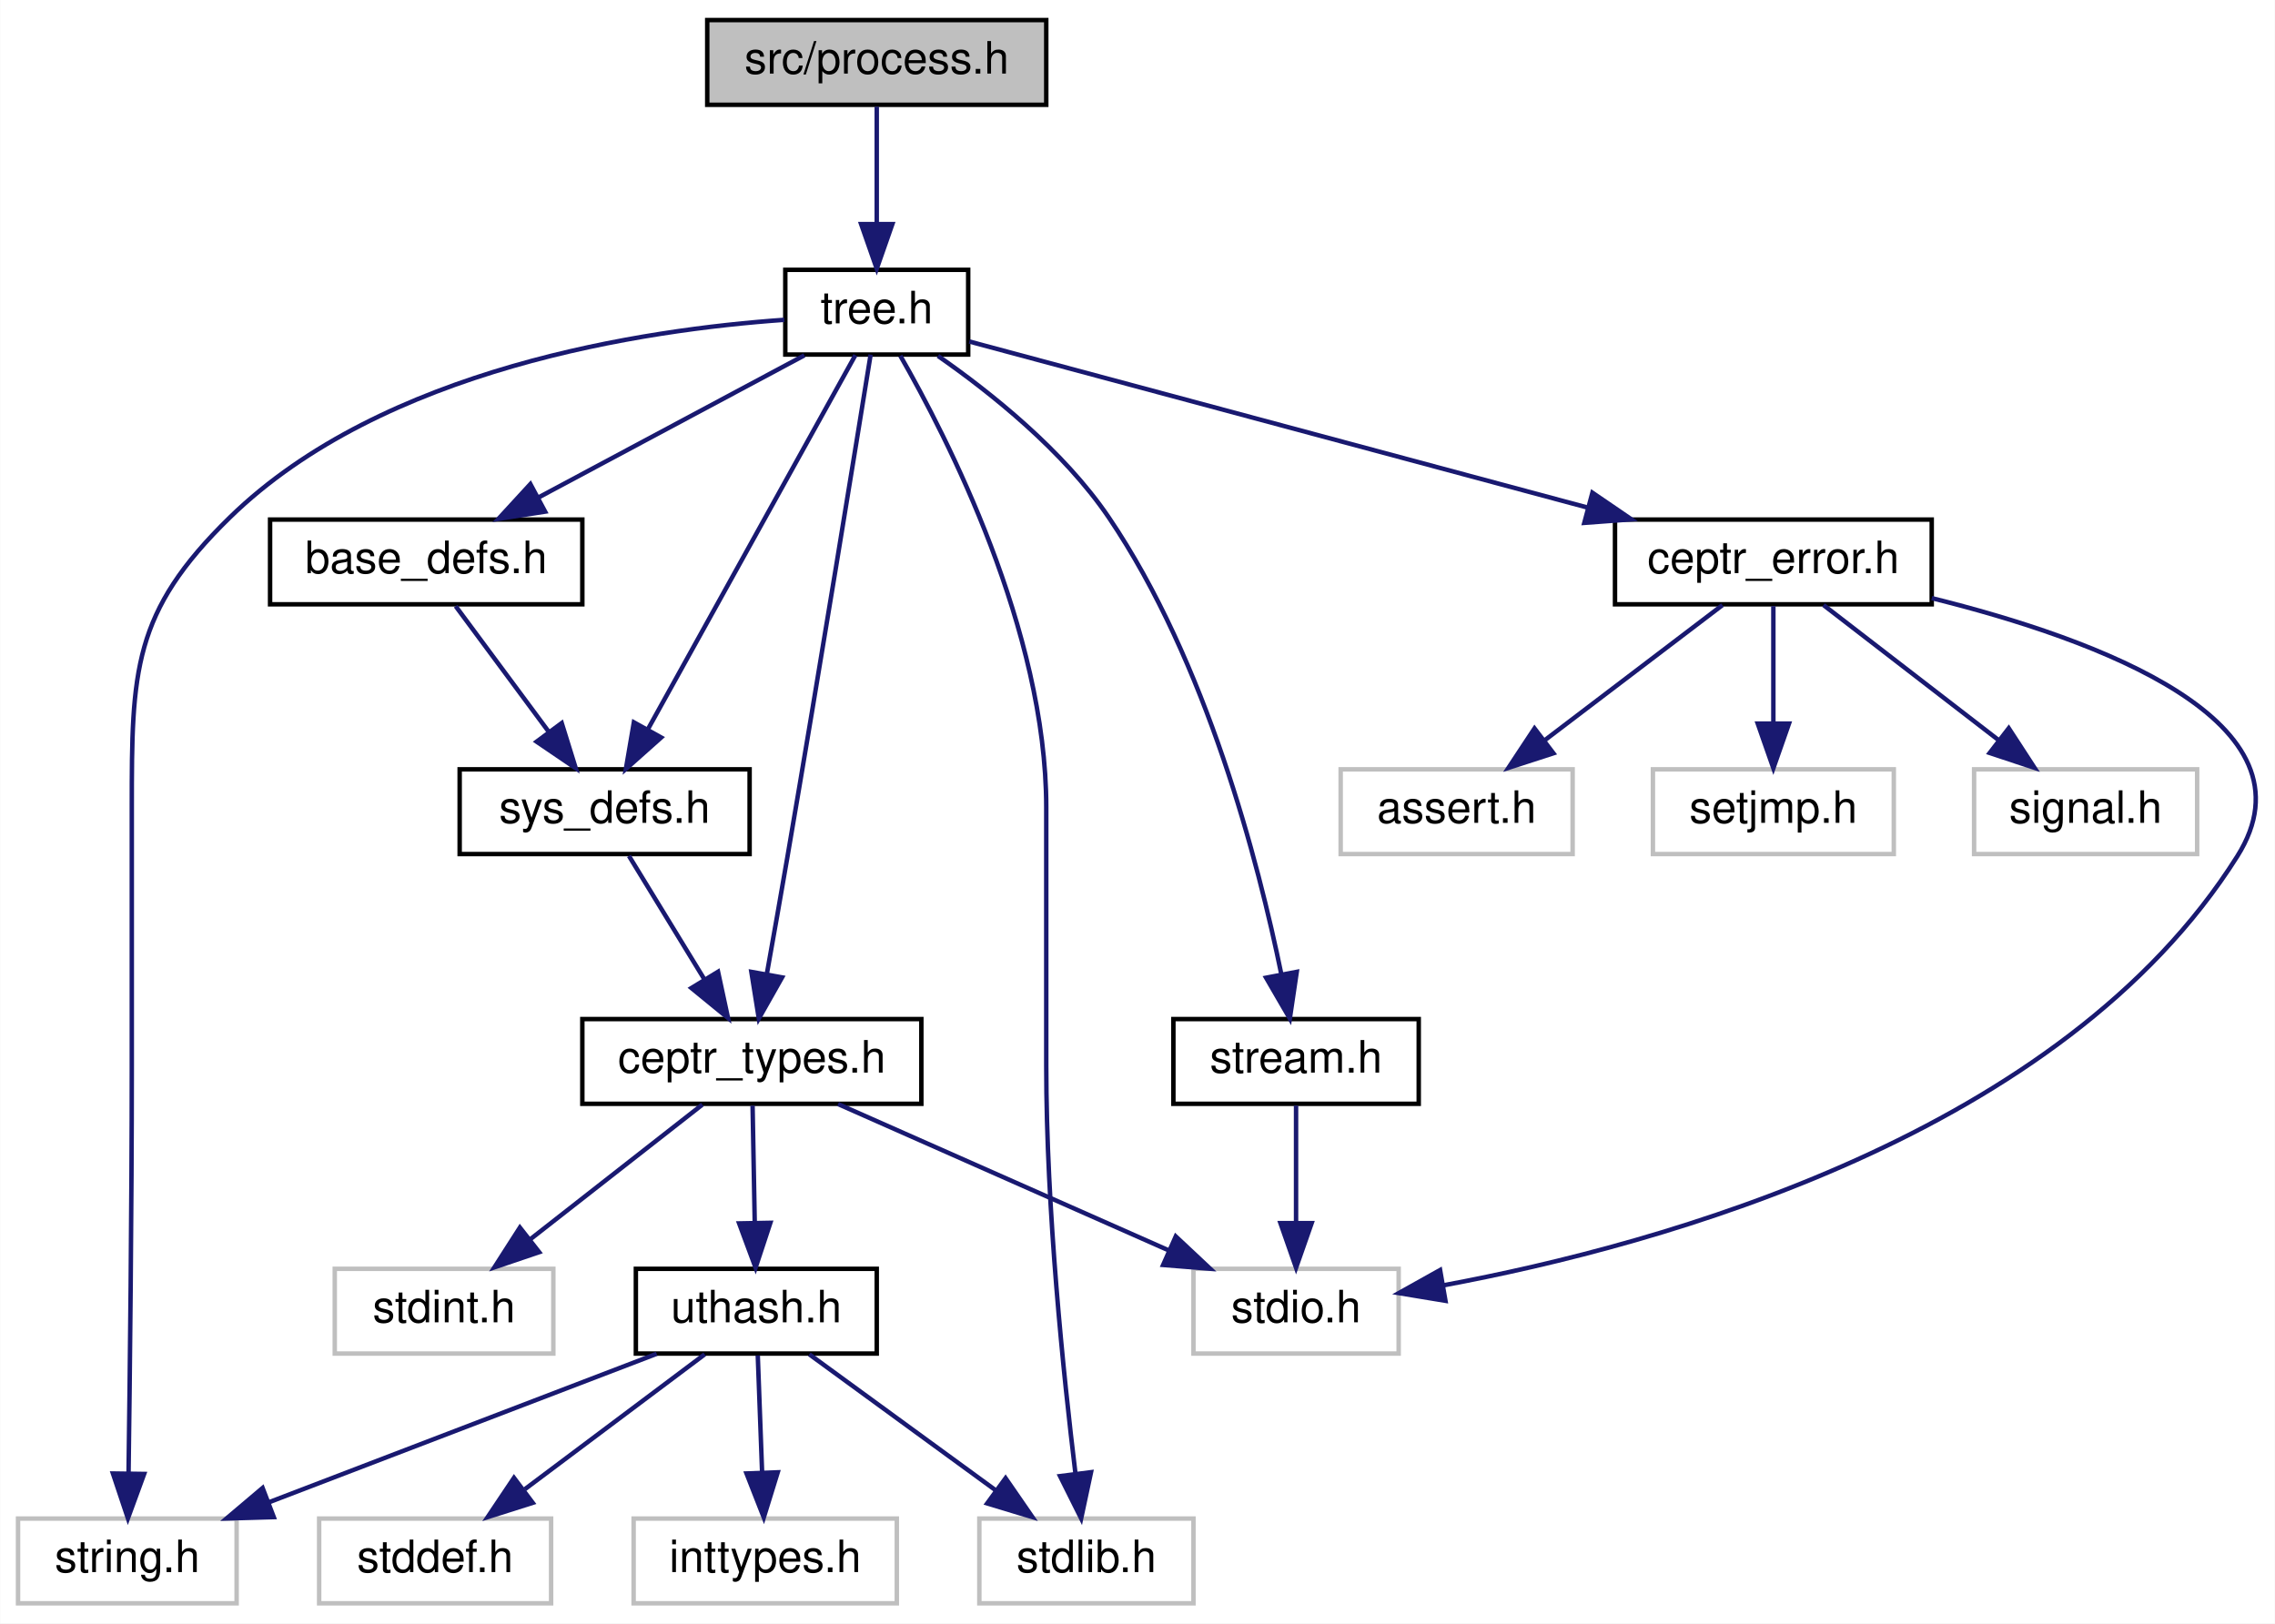
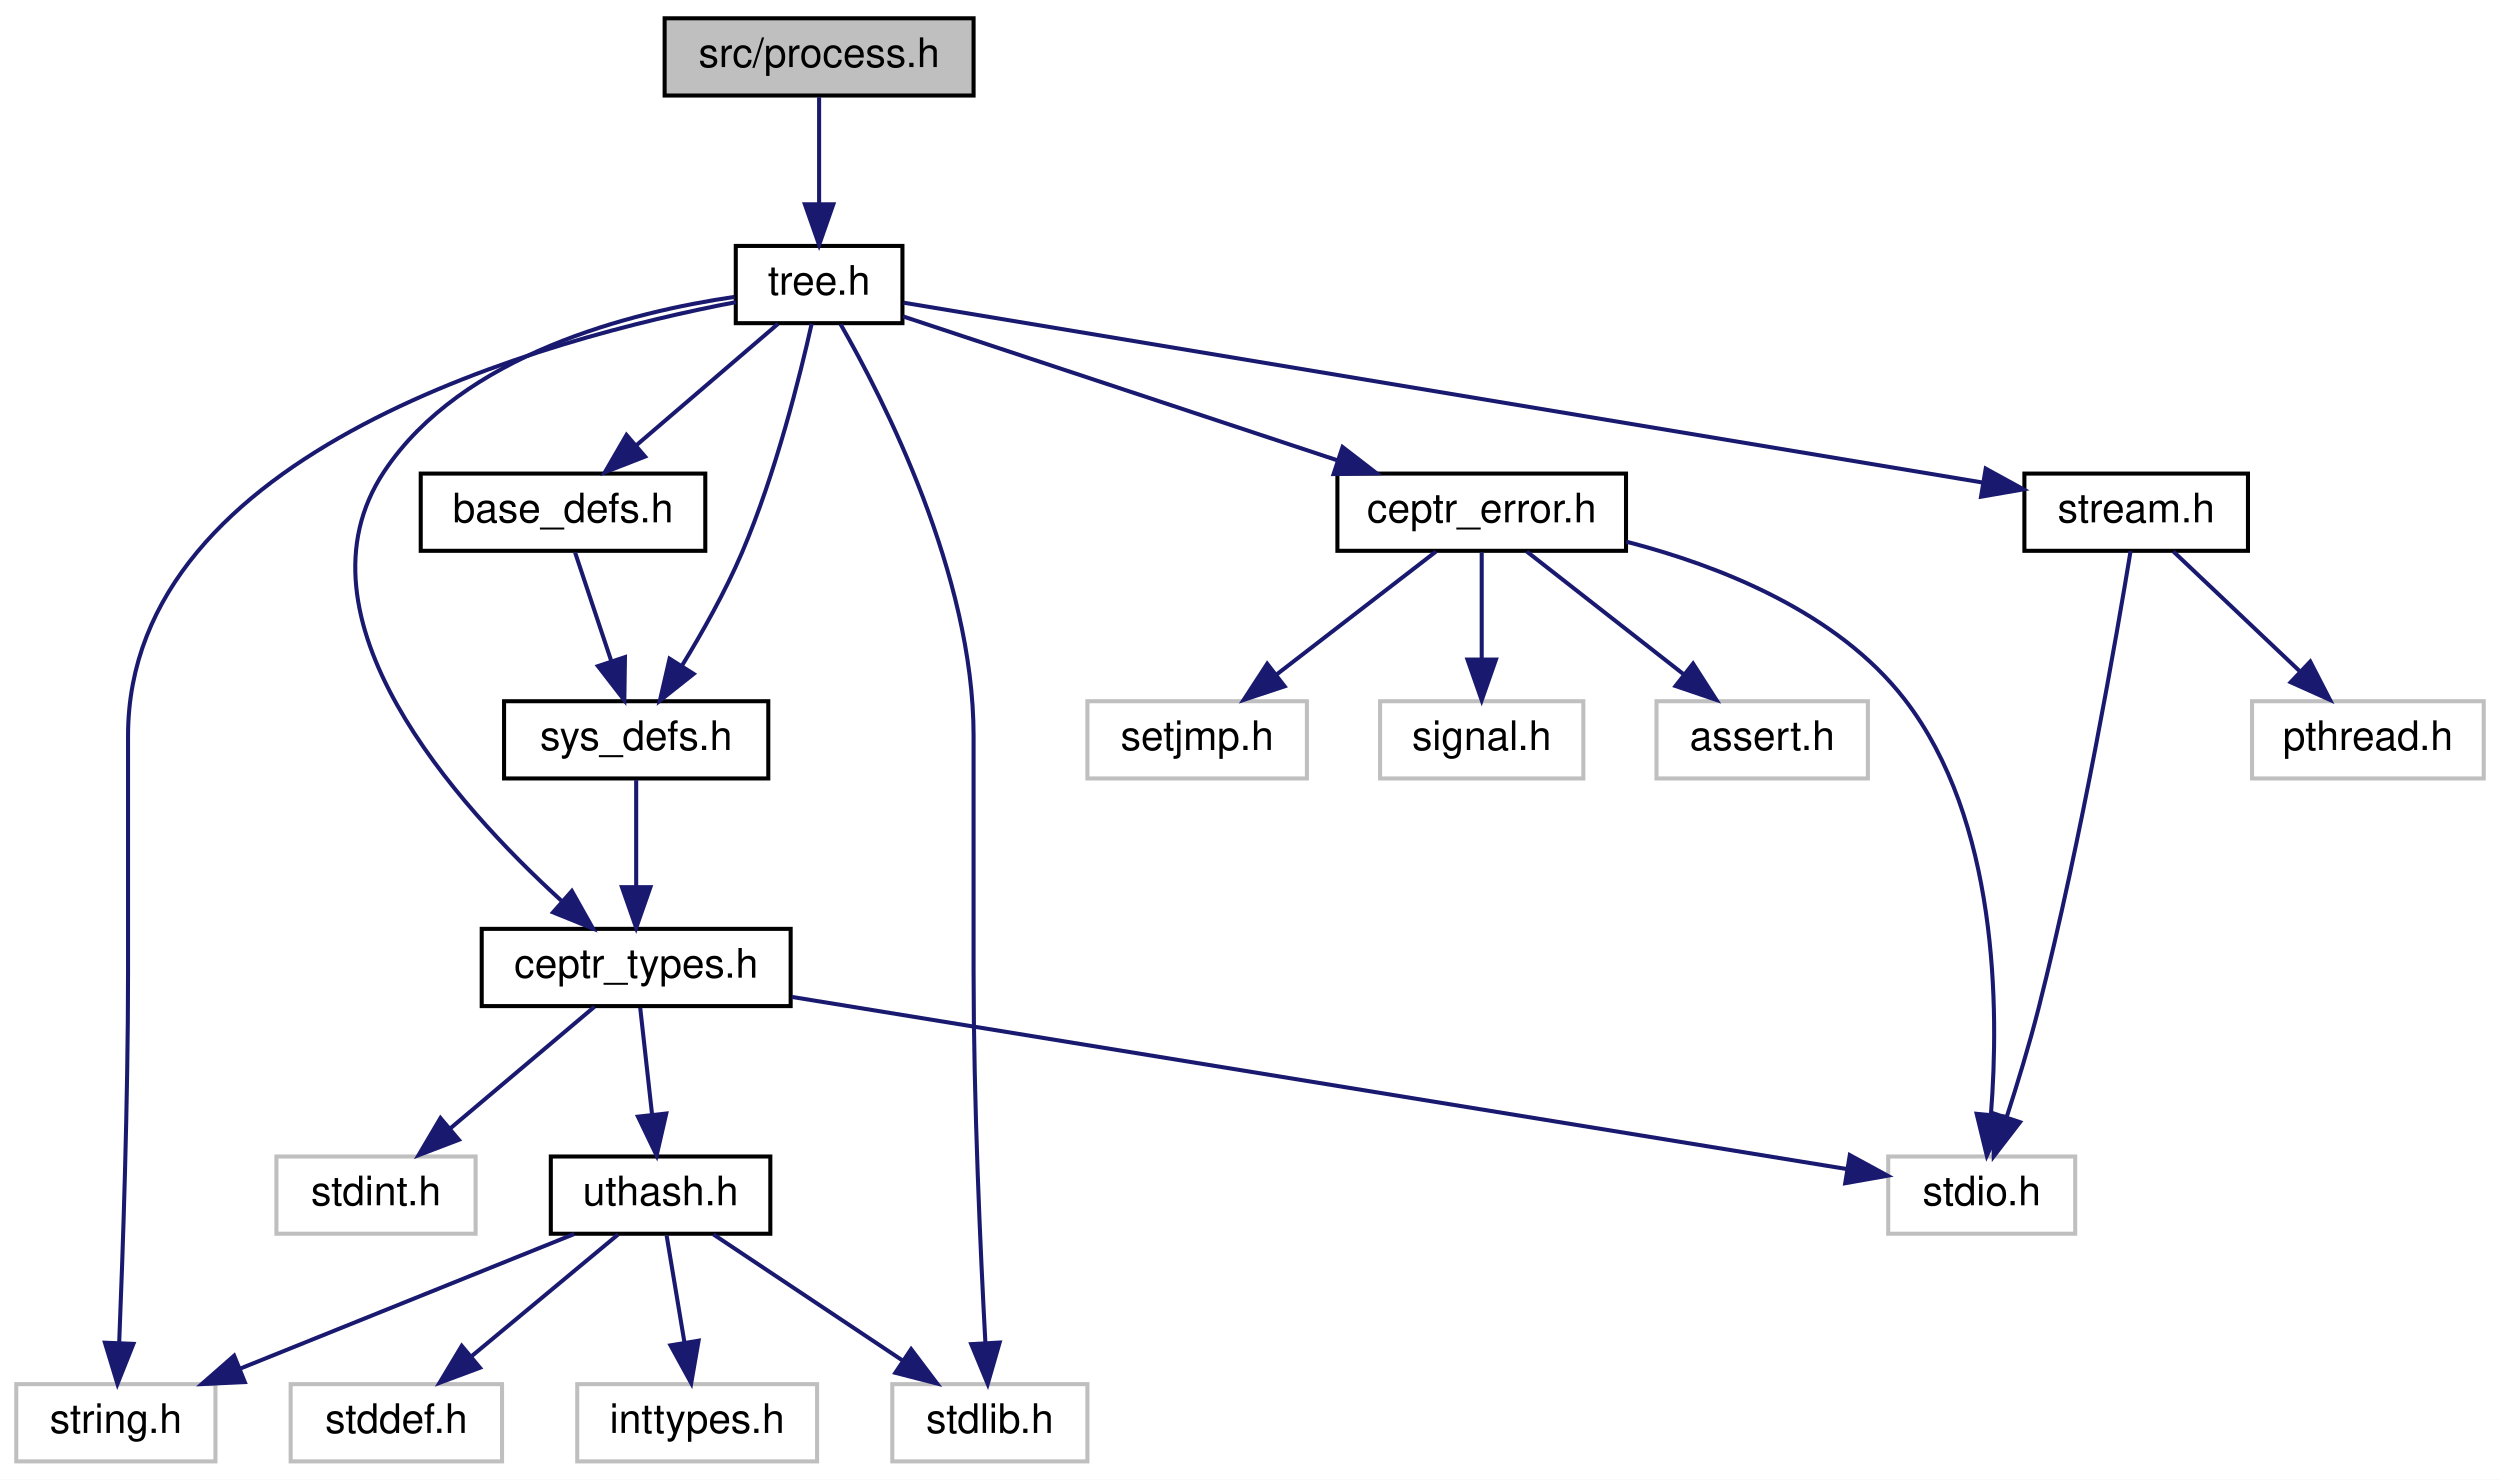
- <svg xmlns="http://www.w3.org/2000/svg" xmlns:xlink="http://www.w3.org/1999/xlink" width="510pt" height="364pt" viewBox="0.00 0.00 509.91 364.00">
+ <svg xmlns="http://www.w3.org/2000/svg" xmlns:xlink="http://www.w3.org/1999/xlink" width="615pt" height="364pt" viewBox="0.00 0.00 615.00 364.00">
  <g id="graph0" class="graph" transform="scale(1 1) rotate(0) translate(4 360)">
-     <polygon fill="white" stroke="none" points="-4,4 -4,-360 505.906,-360 505.906,4 -4,4" />
+     <polygon fill="white" stroke="none" points="-4,4 -4,-360 611,-360 611,4 -4,4" />
    <g id="node1" class="node">
-       <polygon fill="#bfbfbf" stroke="black" points="154.5,-336.5 154.5,-355.5 230.5,-355.5 230.5,-336.5 154.5,-336.5" />
-       <text text-anchor="middle" x="192.5" y="-343.5" font-family="Helvetica,sans-Serif" font-size="10.00">src/process.h</text>
+       <polygon fill="#bfbfbf" stroke="black" points="159.5,-336.5 159.5,-355.5 235.5,-355.5 235.5,-336.5 159.5,-336.5" />
+       <text text-anchor="middle" x="197.5" y="-343.5" font-family="Helvetica,sans-Serif" font-size="10.00">src/process.h</text>
    </g>
    <g id="node2" class="node">
      <g id="a_node2">
        <a xlink:href="tree_8h.html" target="_top" xlink:title="semantic trees header file ">
-           <polygon fill="white" stroke="black" points="172,-280.5 172,-299.5 213,-299.5 213,-280.5 172,-280.5" />
-           <text text-anchor="middle" x="192.5" y="-287.5" font-family="Helvetica,sans-Serif" font-size="10.00">tree.h</text>
+           <polygon fill="white" stroke="black" points="177,-280.5 177,-299.5 218,-299.5 218,-280.5 177,-280.5" />
+           <text text-anchor="middle" x="197.5" y="-287.5" font-family="Helvetica,sans-Serif" font-size="10.00">tree.h</text>
        </a>
      </g>
    </g>
    <g id="edge1" class="edge">
-       <path fill="none" stroke="midnightblue" d="M192.5,-336.083C192.5,-329.006 192.5,-318.861 192.5,-309.986" />
-       <polygon fill="midnightblue" stroke="midnightblue" points="196,-309.751 192.5,-299.751 189,-309.751 196,-309.751" />
+       <path fill="none" stroke="midnightblue" d="M197.5,-336.083C197.5,-329.006 197.5,-318.861 197.5,-309.986" />
+       <polygon fill="midnightblue" stroke="midnightblue" points="201,-309.751 197.5,-299.751 194,-309.751 201,-309.751" />
    </g>
    <g id="node3" class="node">
      <polygon fill="white" stroke="#bfbfbf" points="0,-0.5 0,-19.5 49,-19.5 49,-0.5 0,-0.5" />
      <text text-anchor="middle" x="24.5" y="-7.5" font-family="Helvetica,sans-Serif" font-size="10.00">string.h</text>
    </g>
    <g id="edge2" class="edge">
-       <path fill="none" stroke="midnightblue" d="M171.768,-288.288C140.646,-286.104 81.85,-277.487 47.5,-244 25.662,-222.71 25.5,-209.499 25.5,-179 25.5,-179 25.5,-179 25.5,-121 25.5,-88.947 25.07,-51.642 24.774,-29.748" />
-       <polygon fill="midnightblue" stroke="midnightblue" points="28.271,-29.507 24.631,-19.558 21.272,-29.606 28.271,-29.507" />
+       <path fill="none" stroke="midnightblue" d="M176.994,-285.67C131.779,-277.036 27.5,-249.483 27.5,-179 27.5,-179 27.5,-179 27.5,-121 27.5,-88.936 26.21,-51.634 25.322,-29.745" />
+       <polygon fill="midnightblue" stroke="midnightblue" points="28.811,-29.399 24.892,-19.556 21.817,-29.694 28.811,-29.399" />
    </g>
    <g id="node4" class="node">
      <polygon fill="white" stroke="#bfbfbf" points="215.5,-0.5 215.5,-19.5 263.5,-19.5 263.5,-0.5 215.5,-0.5" />
      <text text-anchor="middle" x="239.5" y="-7.5" font-family="Helvetica,sans-Serif" font-size="10.00">stdlib.h</text>
    </g>
    <g id="edge3" class="edge">
-       <path fill="none" stroke="midnightblue" d="M197.784,-280.231C208.225,-262.043 230.5,-218.601 230.5,-179 230.5,-179 230.5,-179 230.5,-121 230.5,-88.841 234.368,-51.569 237.033,-29.711" />
-       <polygon fill="midnightblue" stroke="midnightblue" points="240.537,-29.899 238.323,-19.538 233.593,-29.018 240.537,-29.899" />
+       <path fill="none" stroke="midnightblue" d="M202.784,-280.231C213.225,-262.043 235.5,-218.601 235.5,-179 235.5,-179 235.5,-179 235.5,-121 235.5,-88.927 237.219,-51.628 238.404,-29.741" />
+       <polygon fill="midnightblue" stroke="midnightblue" points="241.909,-29.735 238.977,-19.554 234.92,-29.341 241.909,-29.735" />
    </g>
    <g id="node5" class="node">
      <g id="a_node5">
        <a xlink:href="ceptr__error_8h_source.html" target="_top" xlink:title="ceptr_error.h">
-           <polygon fill="white" stroke="black" points="358,-224.5 358,-243.5 429,-243.5 429,-224.5 358,-224.5" />
-           <text text-anchor="middle" x="393.5" y="-231.5" font-family="Helvetica,sans-Serif" font-size="10.00">ceptr_error.h</text>
+           <polygon fill="white" stroke="black" points="325,-224.5 325,-243.5 396,-243.5 396,-224.5 325,-224.5" />
+           <text text-anchor="middle" x="360.5" y="-231.5" font-family="Helvetica,sans-Serif" font-size="10.00">ceptr_error.h</text>
        </a>
      </g>
    </g>
    <g id="edge4" class="edge">
-       <path fill="none" stroke="midnightblue" d="M213.253,-283.424C245.847,-274.668 309.672,-257.521 351.957,-246.161" />
-       <polygon fill="midnightblue" stroke="midnightblue" points="352.934,-249.522 361.684,-243.548 351.118,-242.762 352.934,-249.522" />
+       <path fill="none" stroke="midnightblue" d="M218.144,-282.161C245.006,-273.262 292.359,-257.574 325.029,-246.751" />
+       <polygon fill="midnightblue" stroke="midnightblue" points="326.266,-250.028 334.658,-243.561 324.065,-243.384 326.266,-250.028" />
    </g>
    <g id="node10" class="node">
      <g id="a_node10">
        <a xlink:href="sys__defs_8h.html" target="_top" xlink:title="Defines types and vars for system defined semantics. ">
-           <polygon fill="white" stroke="black" points="99,-168.5 99,-187.5 164,-187.5 164,-168.5 99,-168.5" />
-           <text text-anchor="middle" x="131.5" y="-175.5" font-family="Helvetica,sans-Serif" font-size="10.00">sys_defs.h</text>
+           <polygon fill="white" stroke="black" points="120,-168.5 120,-187.5 185,-187.5 185,-168.5 120,-168.5" />
+           <text text-anchor="middle" x="152.5" y="-175.5" font-family="Helvetica,sans-Serif" font-size="10.00">sys_defs.h</text>
        </a>
      </g>
    </g>
    <g id="edge9" class="edge">
-       <path fill="none" stroke="midnightblue" d="M187.713,-280.368C177.736,-262.376 154.542,-220.55 141.275,-196.627" />
-       <polygon fill="midnightblue" stroke="midnightblue" points="144.175,-194.639 136.264,-187.591 138.053,-198.034 144.175,-194.639" />
+       <path fill="none" stroke="midnightblue" d="M195.671,-280.36C192.834,-267.688 186.822,-243.458 178.5,-224 174.42,-214.46 168.759,-204.41 163.76,-196.234" />
+       <polygon fill="midnightblue" stroke="midnightblue" points="166.631,-194.224 158.332,-187.639 160.713,-197.962 166.631,-194.224" />
    </g>
    <g id="node11" class="node">
      <g id="a_node11">
        <a xlink:href="ceptr__types_8h_source.html" target="_top" xlink:title="ceptr_types.h">
-           <polygon fill="white" stroke="black" points="126.5,-112.5 126.5,-131.5 202.5,-131.5 202.5,-112.5 126.5,-112.5" />
-           <text text-anchor="middle" x="164.5" y="-119.5" font-family="Helvetica,sans-Serif" font-size="10.00">ceptr_types.h</text>
+           <polygon fill="white" stroke="black" points="114.5,-112.5 114.5,-131.5 190.5,-131.5 190.5,-112.5 114.5,-112.5" />
+           <text text-anchor="middle" x="152.5" y="-119.5" font-family="Helvetica,sans-Serif" font-size="10.00">ceptr_types.h</text>
        </a>
      </g>
    </g>
    <g id="edge20" class="edge">
-       <path fill="none" stroke="midnightblue" d="M191.129,-280.485C187.938,-260.717 179.735,-210.181 172.5,-168 171.006,-159.29 169.298,-149.641 167.844,-141.519" />
-       <polygon fill="midnightblue" stroke="midnightblue" points="171.279,-140.844 166.065,-131.621 164.39,-142.083 171.279,-140.844" />
+       <path fill="none" stroke="midnightblue" d="M176.694,-286.97C151.388,-283.261 109.679,-272.872 90.5,-244 66.694,-208.162 108.219,-162.017 134.111,-138.41" />
+       <polygon fill="midnightblue" stroke="midnightblue" points="136.676,-140.815 141.866,-131.579 132.049,-135.562 136.676,-140.815" />
    </g>
    <g id="node16" class="node">
      <g id="a_node16">
        <a xlink:href="base__defs_8h.html" target="_top" xlink:title="auto-generated system definitions ">
-           <polygon fill="white" stroke="black" points="56.5,-224.5 56.5,-243.5 126.5,-243.5 126.5,-224.5 56.5,-224.5" />
-           <text text-anchor="middle" x="91.5" y="-231.5" font-family="Helvetica,sans-Serif" font-size="10.00">base_defs.h</text>
+           <polygon fill="white" stroke="black" points="99.5,-224.5 99.5,-243.5 169.5,-243.5 169.5,-224.5 99.5,-224.5" />
+           <text text-anchor="middle" x="134.5" y="-231.5" font-family="Helvetica,sans-Serif" font-size="10.00">base_defs.h</text>
        </a>
      </g>
    </g>
    <g id="edge18" class="edge">
-       <path fill="none" stroke="midnightblue" d="M176.273,-280.324C160.149,-271.703 135.2,-258.364 116.536,-248.386" />
-       <polygon fill="midnightblue" stroke="midnightblue" points="118.156,-245.283 107.687,-243.655 114.856,-251.456 118.156,-245.283" />
+       <path fill="none" stroke="midnightblue" d="M187.378,-280.324C177.974,-272.263 163.756,-260.077 152.431,-250.369" />
+       <polygon fill="midnightblue" stroke="midnightblue" points="154.677,-247.684 144.806,-243.834 150.121,-252.999 154.677,-247.684" />
    </g>
    <g id="node17" class="node">
      <g id="a_node17">
        <a xlink:href="stream_8h.html" target="_top" xlink:title="streams abstraction header file ">
-           <polygon fill="white" stroke="black" points="259,-112.5 259,-131.5 314,-131.5 314,-112.5 259,-112.5" />
-           <text text-anchor="middle" x="286.5" y="-119.5" font-family="Helvetica,sans-Serif" font-size="10.00">stream.h</text>
+           <polygon fill="white" stroke="black" points="494,-224.5 494,-243.5 549,-243.5 549,-224.5 494,-224.5" />
+           <text text-anchor="middle" x="521.5" y="-231.5" font-family="Helvetica,sans-Serif" font-size="10.00">stream.h</text>
        </a>
      </g>
    </g>
    <g id="edge21" class="edge">
-       <path fill="none" stroke="midnightblue" d="M206.231,-280.191C217.894,-272.069 234.317,-259.021 244.5,-244 266.466,-211.599 278.082,-166.543 283.196,-141.557" />
-       <polygon fill="midnightblue" stroke="midnightblue" points="286.658,-142.087 285.102,-131.607 279.783,-140.77 286.658,-142.087" />
+       <path fill="none" stroke="midnightblue" d="M218.261,-285.54C271.799,-276.617 415.142,-252.726 483.811,-241.281" />
+       <polygon fill="midnightblue" stroke="midnightblue" points="484.486,-244.717 493.774,-239.621 483.335,-237.813 484.486,-244.717" />
    </g>
    <g id="node6" class="node">
-       <polygon fill="white" stroke="#bfbfbf" points="263.5,-56.5 263.5,-75.5 309.5,-75.5 309.5,-56.5 263.5,-56.5" />
-       <text text-anchor="middle" x="286.5" y="-63.5" font-family="Helvetica,sans-Serif" font-size="10.00">stdio.h</text>
+       <polygon fill="white" stroke="#bfbfbf" points="460.5,-56.5 460.5,-75.5 506.5,-75.5 506.5,-56.5 460.5,-56.5" />
+       <text text-anchor="middle" x="483.5" y="-63.5" font-family="Helvetica,sans-Serif" font-size="10.00">stdio.h</text>
    </g>
    <g id="edge5" class="edge">
-       <path fill="none" stroke="midnightblue" d="M429.009,-225.885C466.121,-216.69 516.51,-198.175 497.5,-168 458.173,-105.575 368.403,-80.886 319.589,-71.811" />
-       <polygon fill="midnightblue" stroke="midnightblue" points="319.994,-68.329 309.541,-70.058 318.79,-75.225 319.994,-68.329" />
+       <path fill="none" stroke="midnightblue" d="M396.073,-226.747C419.161,-220.78 447.934,-209.385 464.5,-188 487.537,-158.261 487.808,-111.842 485.777,-85.997" />
+       <polygon fill="midnightblue" stroke="midnightblue" points="489.226,-85.31 484.755,-75.704 482.26,-86.001 489.226,-85.31" />
    </g>
    <g id="node7" class="node">
-       <polygon fill="white" stroke="#bfbfbf" points="438.5,-168.5 438.5,-187.5 488.5,-187.5 488.5,-168.5 438.5,-168.5" />
-       <text text-anchor="middle" x="463.5" y="-175.5" font-family="Helvetica,sans-Serif" font-size="10.00">signal.h</text>
+       <polygon fill="white" stroke="#bfbfbf" points="335.5,-168.5 335.5,-187.5 385.5,-187.5 385.5,-168.5 335.5,-168.5" />
+       <text text-anchor="middle" x="360.5" y="-175.5" font-family="Helvetica,sans-Serif" font-size="10.00">signal.h</text>
    </g>
    <g id="edge6" class="edge">
-       <path fill="none" stroke="midnightblue" d="M404.747,-224.324C415.297,-216.185 431.301,-203.839 443.942,-194.087" />
-       <polygon fill="midnightblue" stroke="midnightblue" points="446.269,-196.713 452.049,-187.834 441.993,-191.171 446.269,-196.713" />
+       <path fill="none" stroke="midnightblue" d="M360.5,-224.083C360.5,-217.006 360.5,-206.861 360.5,-197.986" />
+       <polygon fill="midnightblue" stroke="midnightblue" points="364,-197.751 360.5,-187.751 357,-197.751 364,-197.751" />
    </g>
    <g id="node8" class="node">
-       <polygon fill="white" stroke="#bfbfbf" points="296.5,-168.5 296.5,-187.5 348.5,-187.5 348.5,-168.5 296.5,-168.5" />
-       <text text-anchor="middle" x="322.5" y="-175.5" font-family="Helvetica,sans-Serif" font-size="10.00">assert.h</text>
+       <polygon fill="white" stroke="#bfbfbf" points="403.5,-168.5 403.5,-187.5 455.5,-187.5 455.5,-168.5 403.5,-168.5" />
+       <text text-anchor="middle" x="429.5" y="-175.5" font-family="Helvetica,sans-Serif" font-size="10.00">assert.h</text>
    </g>
    <g id="edge7" class="edge">
-       <path fill="none" stroke="midnightblue" d="M382.093,-224.324C371.391,-216.185 355.159,-203.839 342.337,-194.087" />
-       <polygon fill="midnightblue" stroke="midnightblue" points="344.193,-191.102 334.115,-187.834 339.956,-196.673 344.193,-191.102" />
+       <path fill="none" stroke="midnightblue" d="M371.586,-224.324C381.986,-216.185 397.761,-203.839 410.222,-194.087" />
+       <polygon fill="midnightblue" stroke="midnightblue" points="412.494,-196.753 418.212,-187.834 408.18,-191.241 412.494,-196.753" />
    </g>
    <g id="node9" class="node">
-       <polygon fill="white" stroke="#bfbfbf" points="366.5,-168.5 366.5,-187.5 420.5,-187.5 420.5,-168.5 366.5,-168.5" />
-       <text text-anchor="middle" x="393.5" y="-175.5" font-family="Helvetica,sans-Serif" font-size="10.00">setjmp.h</text>
+       <polygon fill="white" stroke="#bfbfbf" points="263.5,-168.5 263.5,-187.5 317.5,-187.5 317.5,-168.5 263.5,-168.5" />
+       <text text-anchor="middle" x="290.5" y="-175.5" font-family="Helvetica,sans-Serif" font-size="10.00">setjmp.h</text>
    </g>
    <g id="edge8" class="edge">
-       <path fill="none" stroke="midnightblue" d="M393.5,-224.083C393.5,-217.006 393.5,-206.861 393.5,-197.986" />
-       <polygon fill="midnightblue" stroke="midnightblue" points="397,-197.751 393.5,-187.751 390,-197.751 397,-197.751" />
+       <path fill="none" stroke="midnightblue" d="M349.253,-224.324C338.703,-216.185 322.699,-203.839 310.058,-194.087" />
+       <polygon fill="midnightblue" stroke="midnightblue" points="312.007,-191.171 301.951,-187.834 307.731,-196.713 312.007,-191.171" />
    </g>
    <g id="edge10" class="edge">
-       <path fill="none" stroke="midnightblue" d="M136.949,-168.083C141.514,-160.613 148.168,-149.724 153.793,-140.52" />
-       <polygon fill="midnightblue" stroke="midnightblue" points="156.924,-142.109 159.152,-131.751 150.951,-138.459 156.924,-142.109" />
+       <path fill="none" stroke="midnightblue" d="M152.5,-168.083C152.5,-161.006 152.5,-150.861 152.5,-141.986" />
+       <polygon fill="midnightblue" stroke="midnightblue" points="156,-141.751 152.5,-131.751 149,-141.751 156,-141.751" />
    </g>
    <g id="edge12" class="edge">
-       <path fill="none" stroke="midnightblue" d="M183.831,-112.444C203.82,-103.596 235.243,-89.688 258.064,-79.587" />
-       <polygon fill="midnightblue" stroke="midnightblue" points="259.532,-82.764 267.259,-75.516 256.698,-76.364 259.532,-82.764" />
+       <path fill="none" stroke="midnightblue" d="M190.793,-114.753C256.267,-104.071 388.625,-82.478 450.375,-72.404" />
+       <polygon fill="midnightblue" stroke="midnightblue" points="451.051,-75.84 460.357,-70.776 449.924,-68.931 451.051,-75.84" />
    </g>
    <g id="node12" class="node">
-       <polygon fill="white" stroke="#bfbfbf" points="71,-56.5 71,-75.5 120,-75.5 120,-56.5 71,-56.5" />
-       <text text-anchor="middle" x="95.5" y="-63.5" font-family="Helvetica,sans-Serif" font-size="10.00">stdint.h</text>
+       <polygon fill="white" stroke="#bfbfbf" points="64,-56.5 64,-75.5 113,-75.5 113,-56.5 64,-56.5" />
+       <text text-anchor="middle" x="88.5" y="-63.5" font-family="Helvetica,sans-Serif" font-size="10.00">stdint.h</text>
    </g>
    <g id="edge11" class="edge">
-       <path fill="none" stroke="midnightblue" d="M153.414,-112.324C143.014,-104.185 127.239,-91.84 114.778,-82.087" />
-       <polygon fill="midnightblue" stroke="midnightblue" points="116.82,-79.241 106.788,-75.834 112.506,-84.753 116.82,-79.241" />
+       <path fill="none" stroke="midnightblue" d="M142.217,-112.324C132.664,-104.263 118.22,-92.076 106.716,-82.37" />
+       <polygon fill="midnightblue" stroke="midnightblue" points="108.87,-79.608 98.97,-75.834 104.356,-84.958 108.87,-79.608" />
    </g>
    <g id="node13" class="node">
      <g id="a_node13">
        <a xlink:href="uthash_8h_source.html" target="_top" xlink:title="uthash.h">
-           <polygon fill="white" stroke="black" points="138.5,-56.5 138.5,-75.5 192.5,-75.5 192.5,-56.5 138.5,-56.5" />
-           <text text-anchor="middle" x="165.5" y="-63.5" font-family="Helvetica,sans-Serif" font-size="10.00">uthash.h</text>
+           <polygon fill="white" stroke="black" points="131.5,-56.5 131.5,-75.5 185.5,-75.5 185.5,-56.5 131.5,-56.5" />
+           <text text-anchor="middle" x="158.5" y="-63.5" font-family="Helvetica,sans-Serif" font-size="10.00">uthash.h</text>
        </a>
      </g>
    </g>
    <g id="edge13" class="edge">
-       <path fill="none" stroke="midnightblue" d="M164.665,-112.083C164.796,-105.006 164.984,-94.861 165.148,-85.987" />
-       <polygon fill="midnightblue" stroke="midnightblue" points="168.652,-85.814 165.338,-75.751 161.653,-85.684 168.652,-85.814" />
+       <path fill="none" stroke="midnightblue" d="M153.491,-112.083C154.286,-104.927 155.429,-94.635 156.423,-85.691" />
+       <polygon fill="midnightblue" stroke="midnightblue" points="159.902,-86.076 157.528,-75.751 152.945,-85.303 159.902,-86.076" />
    </g>
    <g id="edge14" class="edge">
-       <path fill="none" stroke="midnightblue" d="M143.158,-56.444C119.747,-47.478 82.764,-33.314 56.31,-23.183" />
-       <polygon fill="midnightblue" stroke="midnightblue" points="57.328,-19.825 46.737,-19.516 54.824,-26.361 57.328,-19.825" />
+       <path fill="none" stroke="midnightblue" d="M137.267,-56.444C115.116,-47.517 80.181,-33.439 55.064,-23.317" />
+       <polygon fill="midnightblue" stroke="midnightblue" points="56.217,-20.008 45.633,-19.516 53.6,-26.501 56.217,-20.008" />
    </g>
    <g id="edge16" class="edge">
-       <path fill="none" stroke="midnightblue" d="M177.389,-56.324C188.65,-48.107 205.787,-35.602 219.209,-25.807" />
-       <polygon fill="midnightblue" stroke="midnightblue" points="221.38,-28.556 227.394,-19.834 217.253,-22.901 221.38,-28.556" />
+       <path fill="none" stroke="midnightblue" d="M171.514,-56.324C184.032,-47.979 203.182,-35.212 217.971,-25.352" />
+       <polygon fill="midnightblue" stroke="midnightblue" points="220.139,-28.114 226.518,-19.654 216.256,-22.289 220.139,-28.114" />
    </g>
    <g id="node14" class="node">
      <polygon fill="white" stroke="#bfbfbf" points="67.5,-0.5 67.5,-19.5 119.5,-19.5 119.5,-0.5 67.5,-0.5" />
      <text text-anchor="middle" x="93.5" y="-7.5" font-family="Helvetica,sans-Serif" font-size="10.00">stddef.h</text>
    </g>
    <g id="edge15" class="edge">
-       <path fill="none" stroke="midnightblue" d="M153.932,-56.324C143.08,-48.185 126.619,-35.84 113.617,-26.087" />
-       <polygon fill="midnightblue" stroke="midnightblue" points="115.379,-23.034 105.279,-19.834 111.179,-28.634 115.379,-23.034" />
+       <path fill="none" stroke="midnightblue" d="M148.057,-56.324C138.354,-48.263 123.685,-36.077 112,-26.369" />
+       <polygon fill="midnightblue" stroke="midnightblue" points="114.062,-23.532 104.133,-19.834 109.589,-28.916 114.062,-23.532" />
    </g>
    <g id="node15" class="node">
      <polygon fill="white" stroke="#bfbfbf" points="138,-0.5 138,-19.5 197,-19.5 197,-0.5 138,-0.5" />
      <text text-anchor="middle" x="167.5" y="-7.5" font-family="Helvetica,sans-Serif" font-size="10.00">inttypes.h</text>
    </g>
    <g id="edge17" class="edge">
-       <path fill="none" stroke="midnightblue" d="M165.83,-56.083C166.092,-49.006 166.468,-38.861 166.797,-29.986" />
-       <polygon fill="midnightblue" stroke="midnightblue" points="170.303,-29.874 167.176,-19.751 163.308,-29.615 170.303,-29.874" />
+       <path fill="none" stroke="midnightblue" d="M159.986,-56.083C161.179,-48.927 162.894,-38.635 164.385,-29.691" />
+       <polygon fill="midnightblue" stroke="midnightblue" points="167.85,-30.19 166.041,-19.751 160.945,-29.04 167.85,-30.19" />
    </g>
    <g id="edge19" class="edge">
-       <path fill="none" stroke="midnightblue" d="M98.105,-224.083C103.755,-216.455 112.045,-205.264 118.951,-195.941" />
-       <polygon fill="midnightblue" stroke="midnightblue" points="121.878,-197.87 125.018,-187.751 116.253,-193.703 121.878,-197.87" />
+       <path fill="none" stroke="midnightblue" d="M137.472,-224.083C139.884,-216.849 143.364,-206.409 146.368,-197.397" />
+       <polygon fill="midnightblue" stroke="midnightblue" points="149.741,-198.345 149.583,-187.751 143.1,-196.131 149.741,-198.345" />
    </g>
    <g id="edge22" class="edge">
-       <path fill="none" stroke="midnightblue" d="M286.5,-112.083C286.5,-105.006 286.5,-94.861 286.5,-85.987" />
-       <polygon fill="midnightblue" stroke="midnightblue" points="290,-85.751 286.5,-75.751 283,-85.751 290,-85.751" />
+       <path fill="none" stroke="midnightblue" d="M520.12,-224.422C516.848,-204.52 508.096,-153.722 497.5,-112 495.231,-103.067 492.249,-93.284 489.62,-85.127" />
+       <polygon fill="midnightblue" stroke="midnightblue" points="492.916,-83.948 486.457,-75.55 486.269,-86.143 492.916,-83.948" />
+     </g>
+     <g id="node18" class="node">
+       <polygon fill="white" stroke="#bfbfbf" points="550,-168.5 550,-187.5 607,-187.5 607,-168.5 550,-168.5" />
+       <text text-anchor="middle" x="578.5" y="-175.5" font-family="Helvetica,sans-Serif" font-size="10.00">pthread.h</text>
+     </g>
+     <g id="edge23" class="edge">
+       <path fill="none" stroke="midnightblue" d="M530.658,-224.324C539.001,-216.42 551.532,-204.548 561.677,-194.938" />
+       <polygon fill="midnightblue" stroke="midnightblue" points="564.323,-197.252 569.175,-187.834 559.509,-192.171 564.323,-197.252" />
    </g>
  </g>
</svg>
